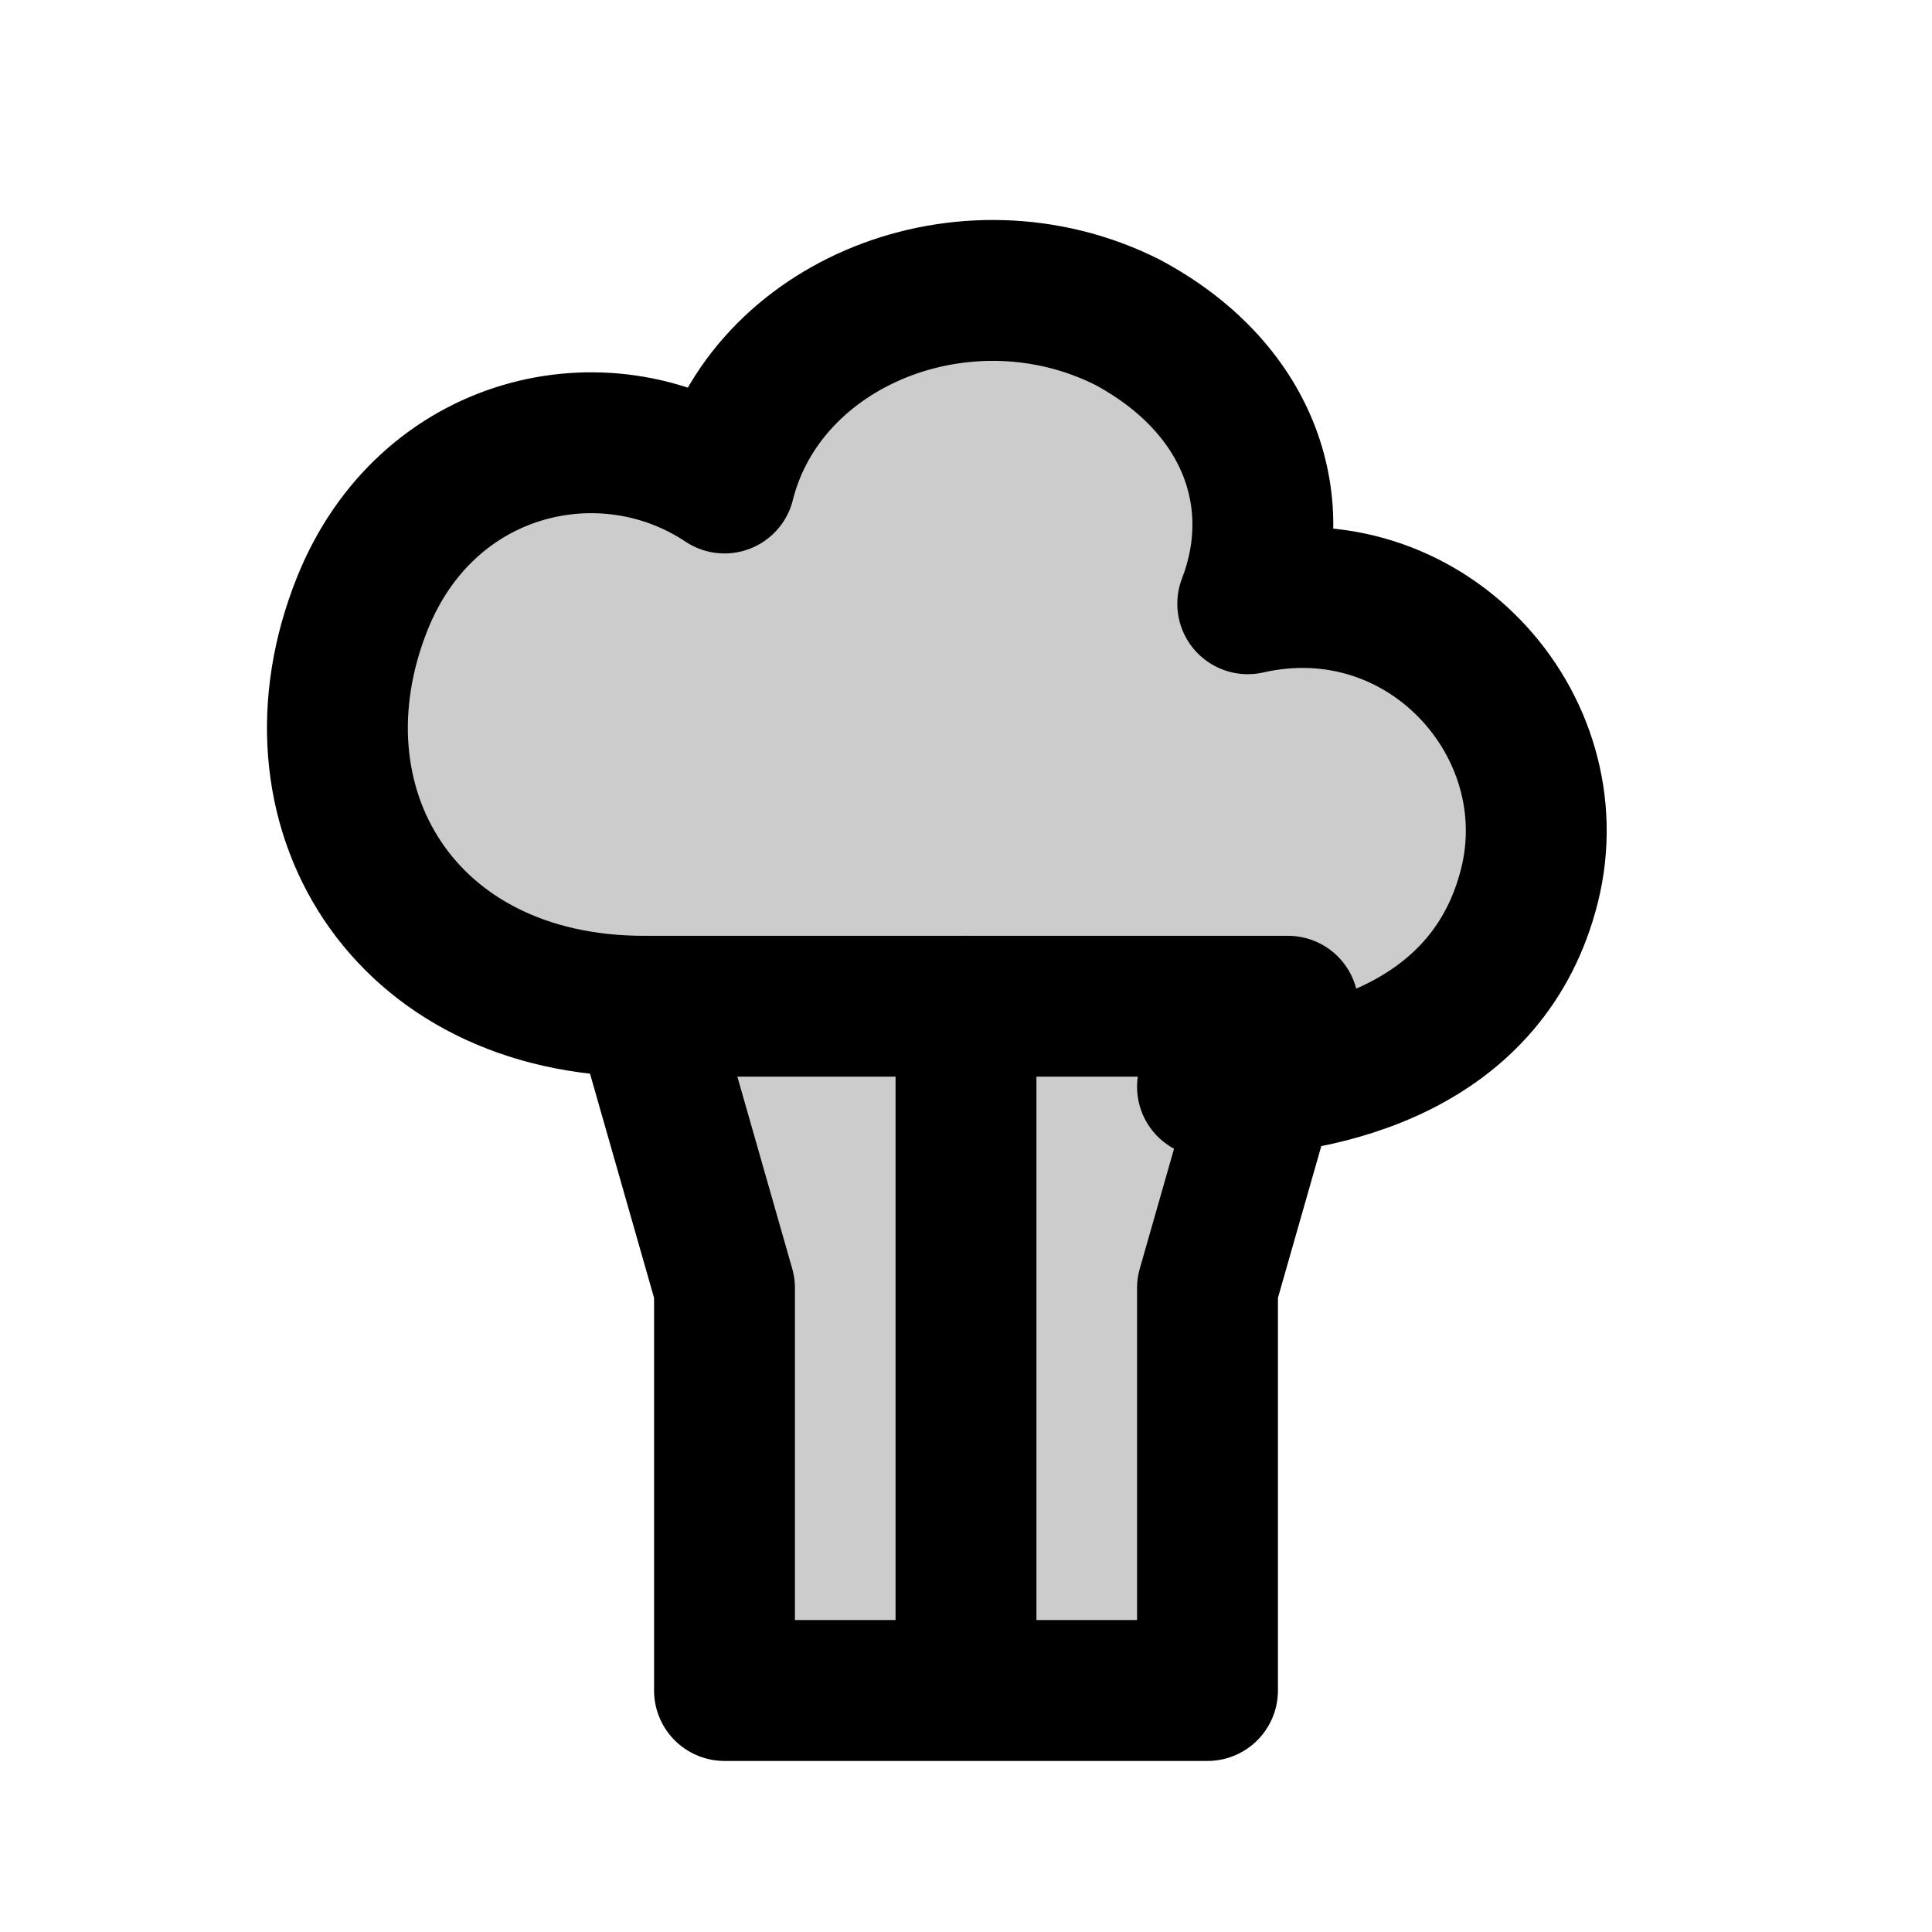
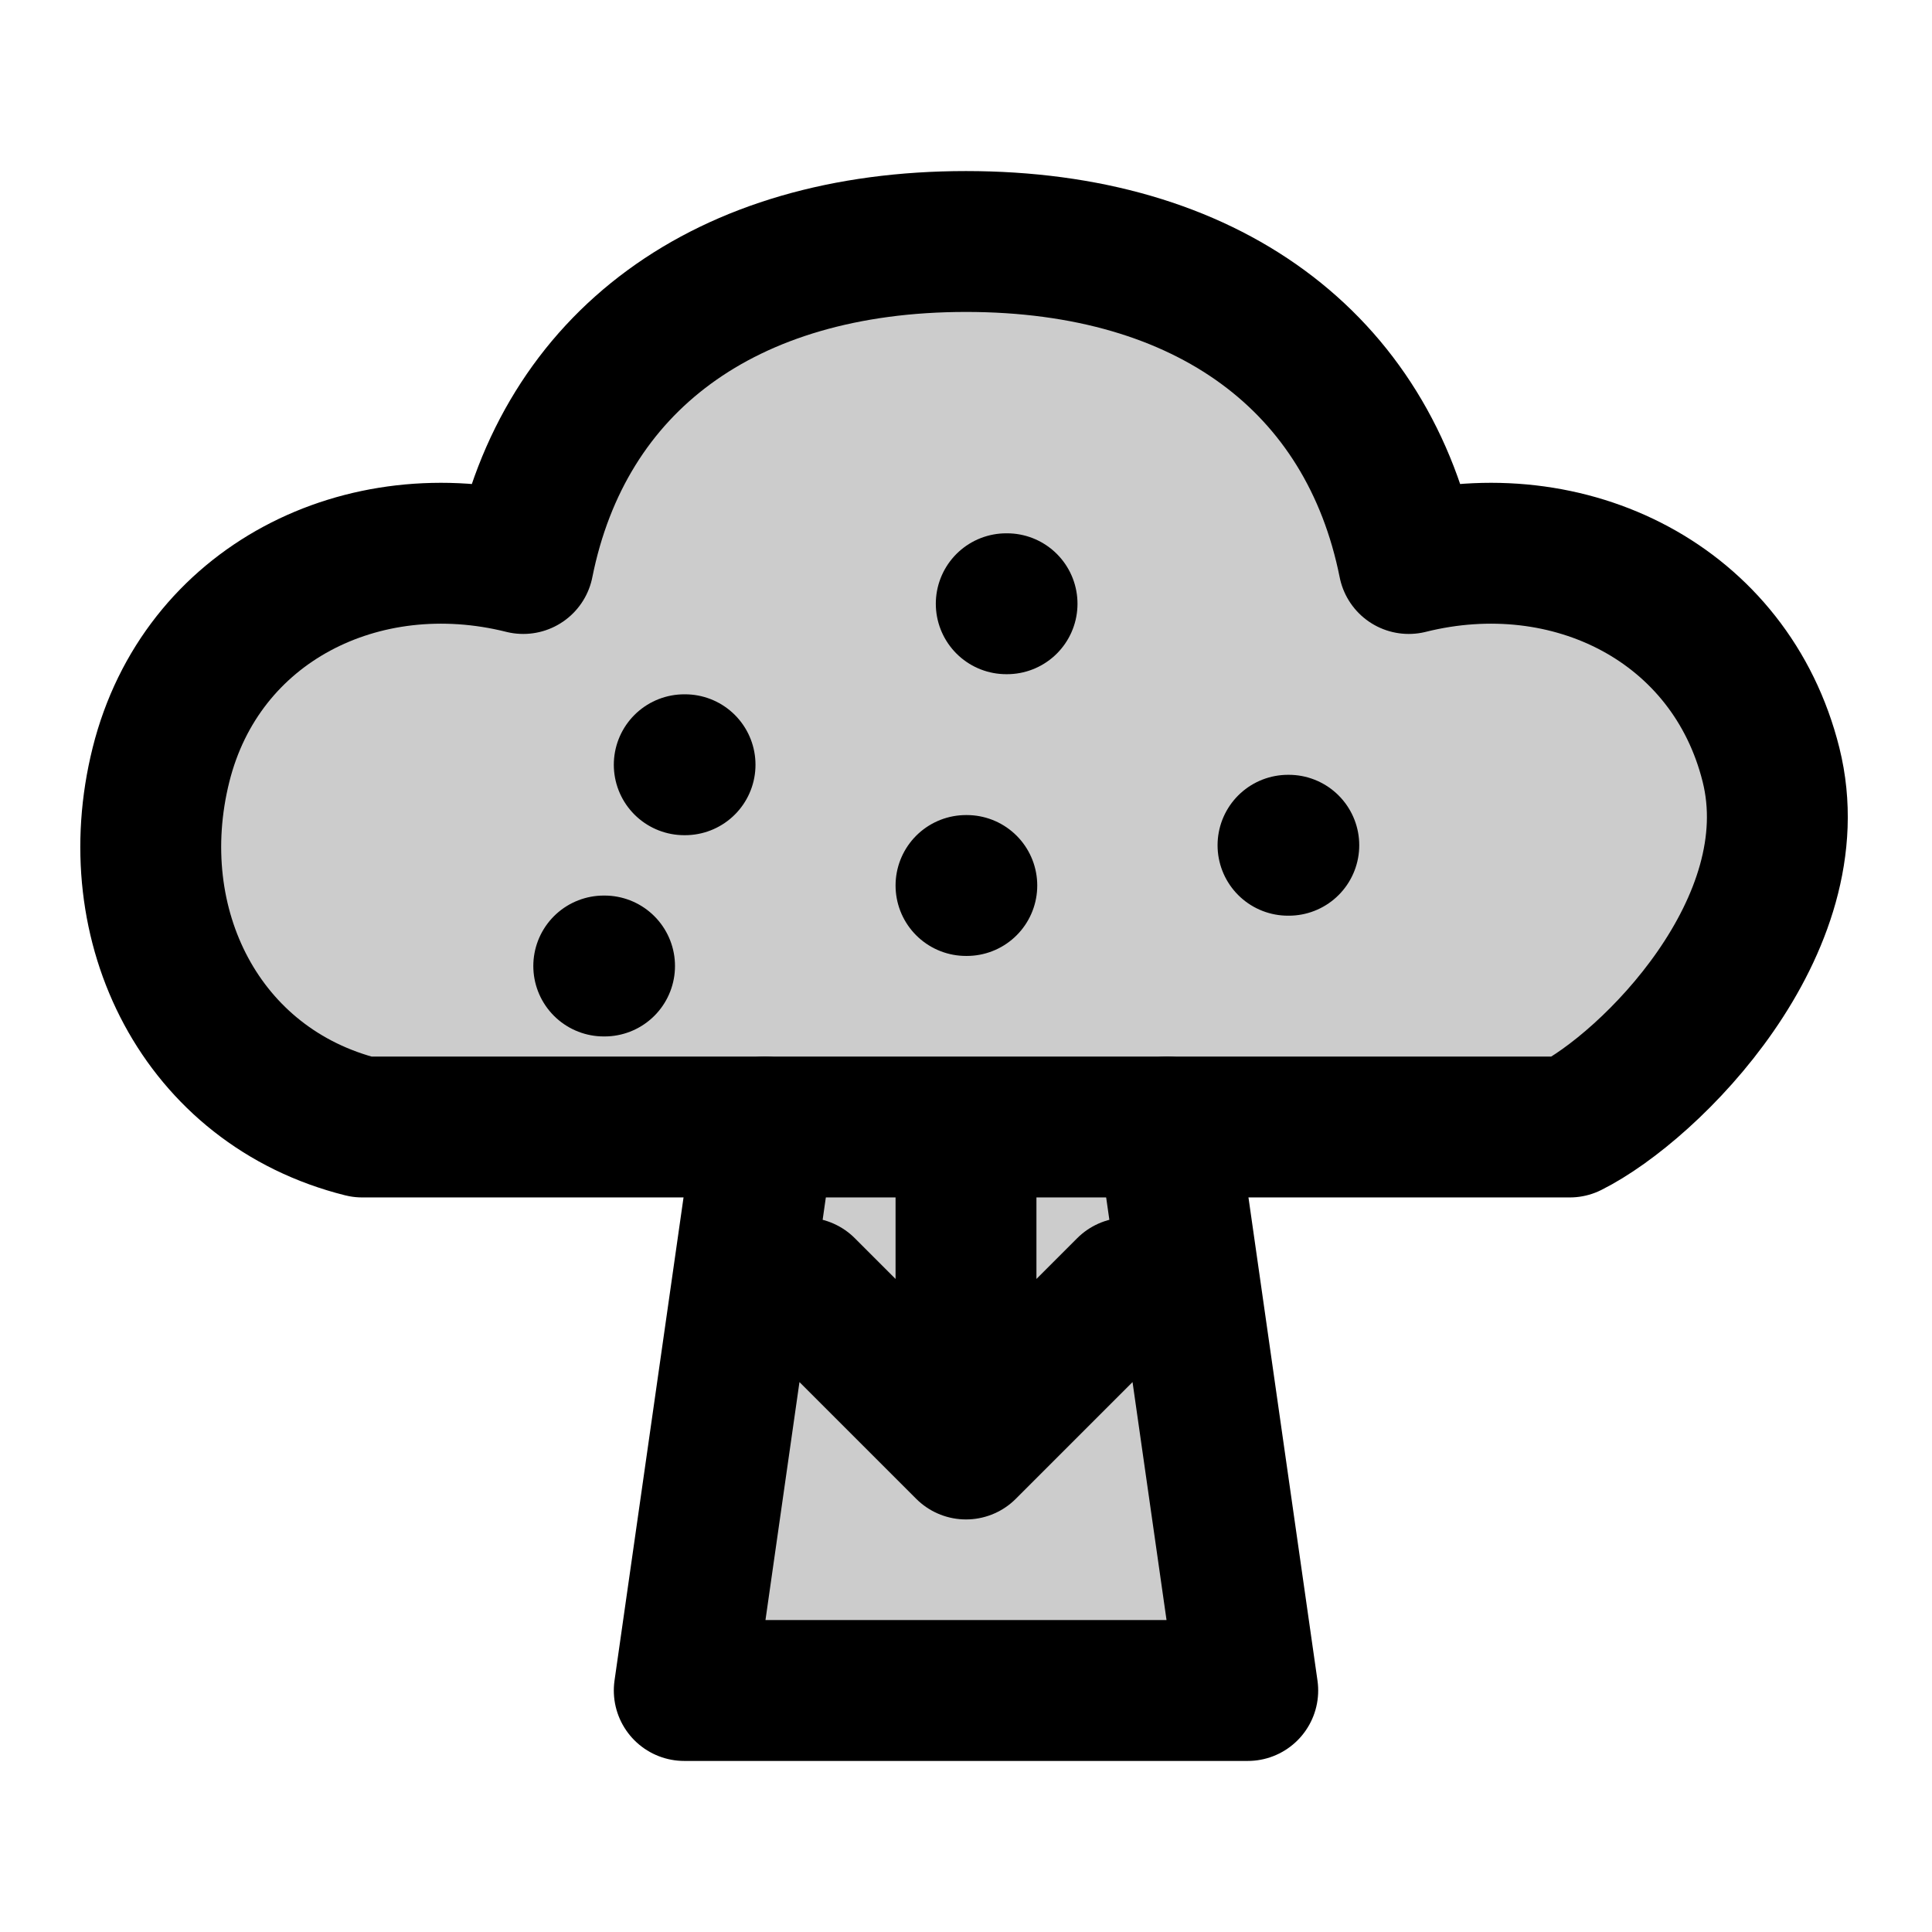
<svg xmlns="http://www.w3.org/2000/svg" viewBox="0 0 24 24" fill="none" stroke="currentColor" stroke-width="1.75" stroke-linecap="round" stroke-linejoin="round">
-   <path d="M8 12.5c-3 0-4.5-2.5-3.5-5 .8-2 3-2.5 4.5-1.5 .5-2 3-3 5-2 1.5.8 2 2.2 1.5 3.5 2.2-.5 4 1.5 3.5 3.5-.5 2-2.5 2.5-4 2.5" fill="currentColor" fill-opacity=".2" />
-   <path d="M8 12.5h8l-1 3.5v5H9v-5z" fill="currentColor" fill-opacity=".2" />
-   <path d="M12 12.5v8" />
+   <path d="M4.5 14c-2-.5-3-2.5-2.5-4.5S4.5 6.5 6.5 7C7 4.5 9 3 12 3s5 1.5 5.5 4c2-.5 4 .5 4.5 2.5S20.5 13.5 19.5 14z" fill="currentColor" fill-opacity=".2" />
+   <path d="M9.5 14l-1 7h7l-1-7M12 14.5V18M12 18l-2-2M12 18l2-2" fill="currentColor" fill-opacity=".2" />
+   <path d="M8.5 9.5h.01M12.5 7.5h.01M16 10.5h.01M7.5 12h.01M12 11h.01" />
</svg>
